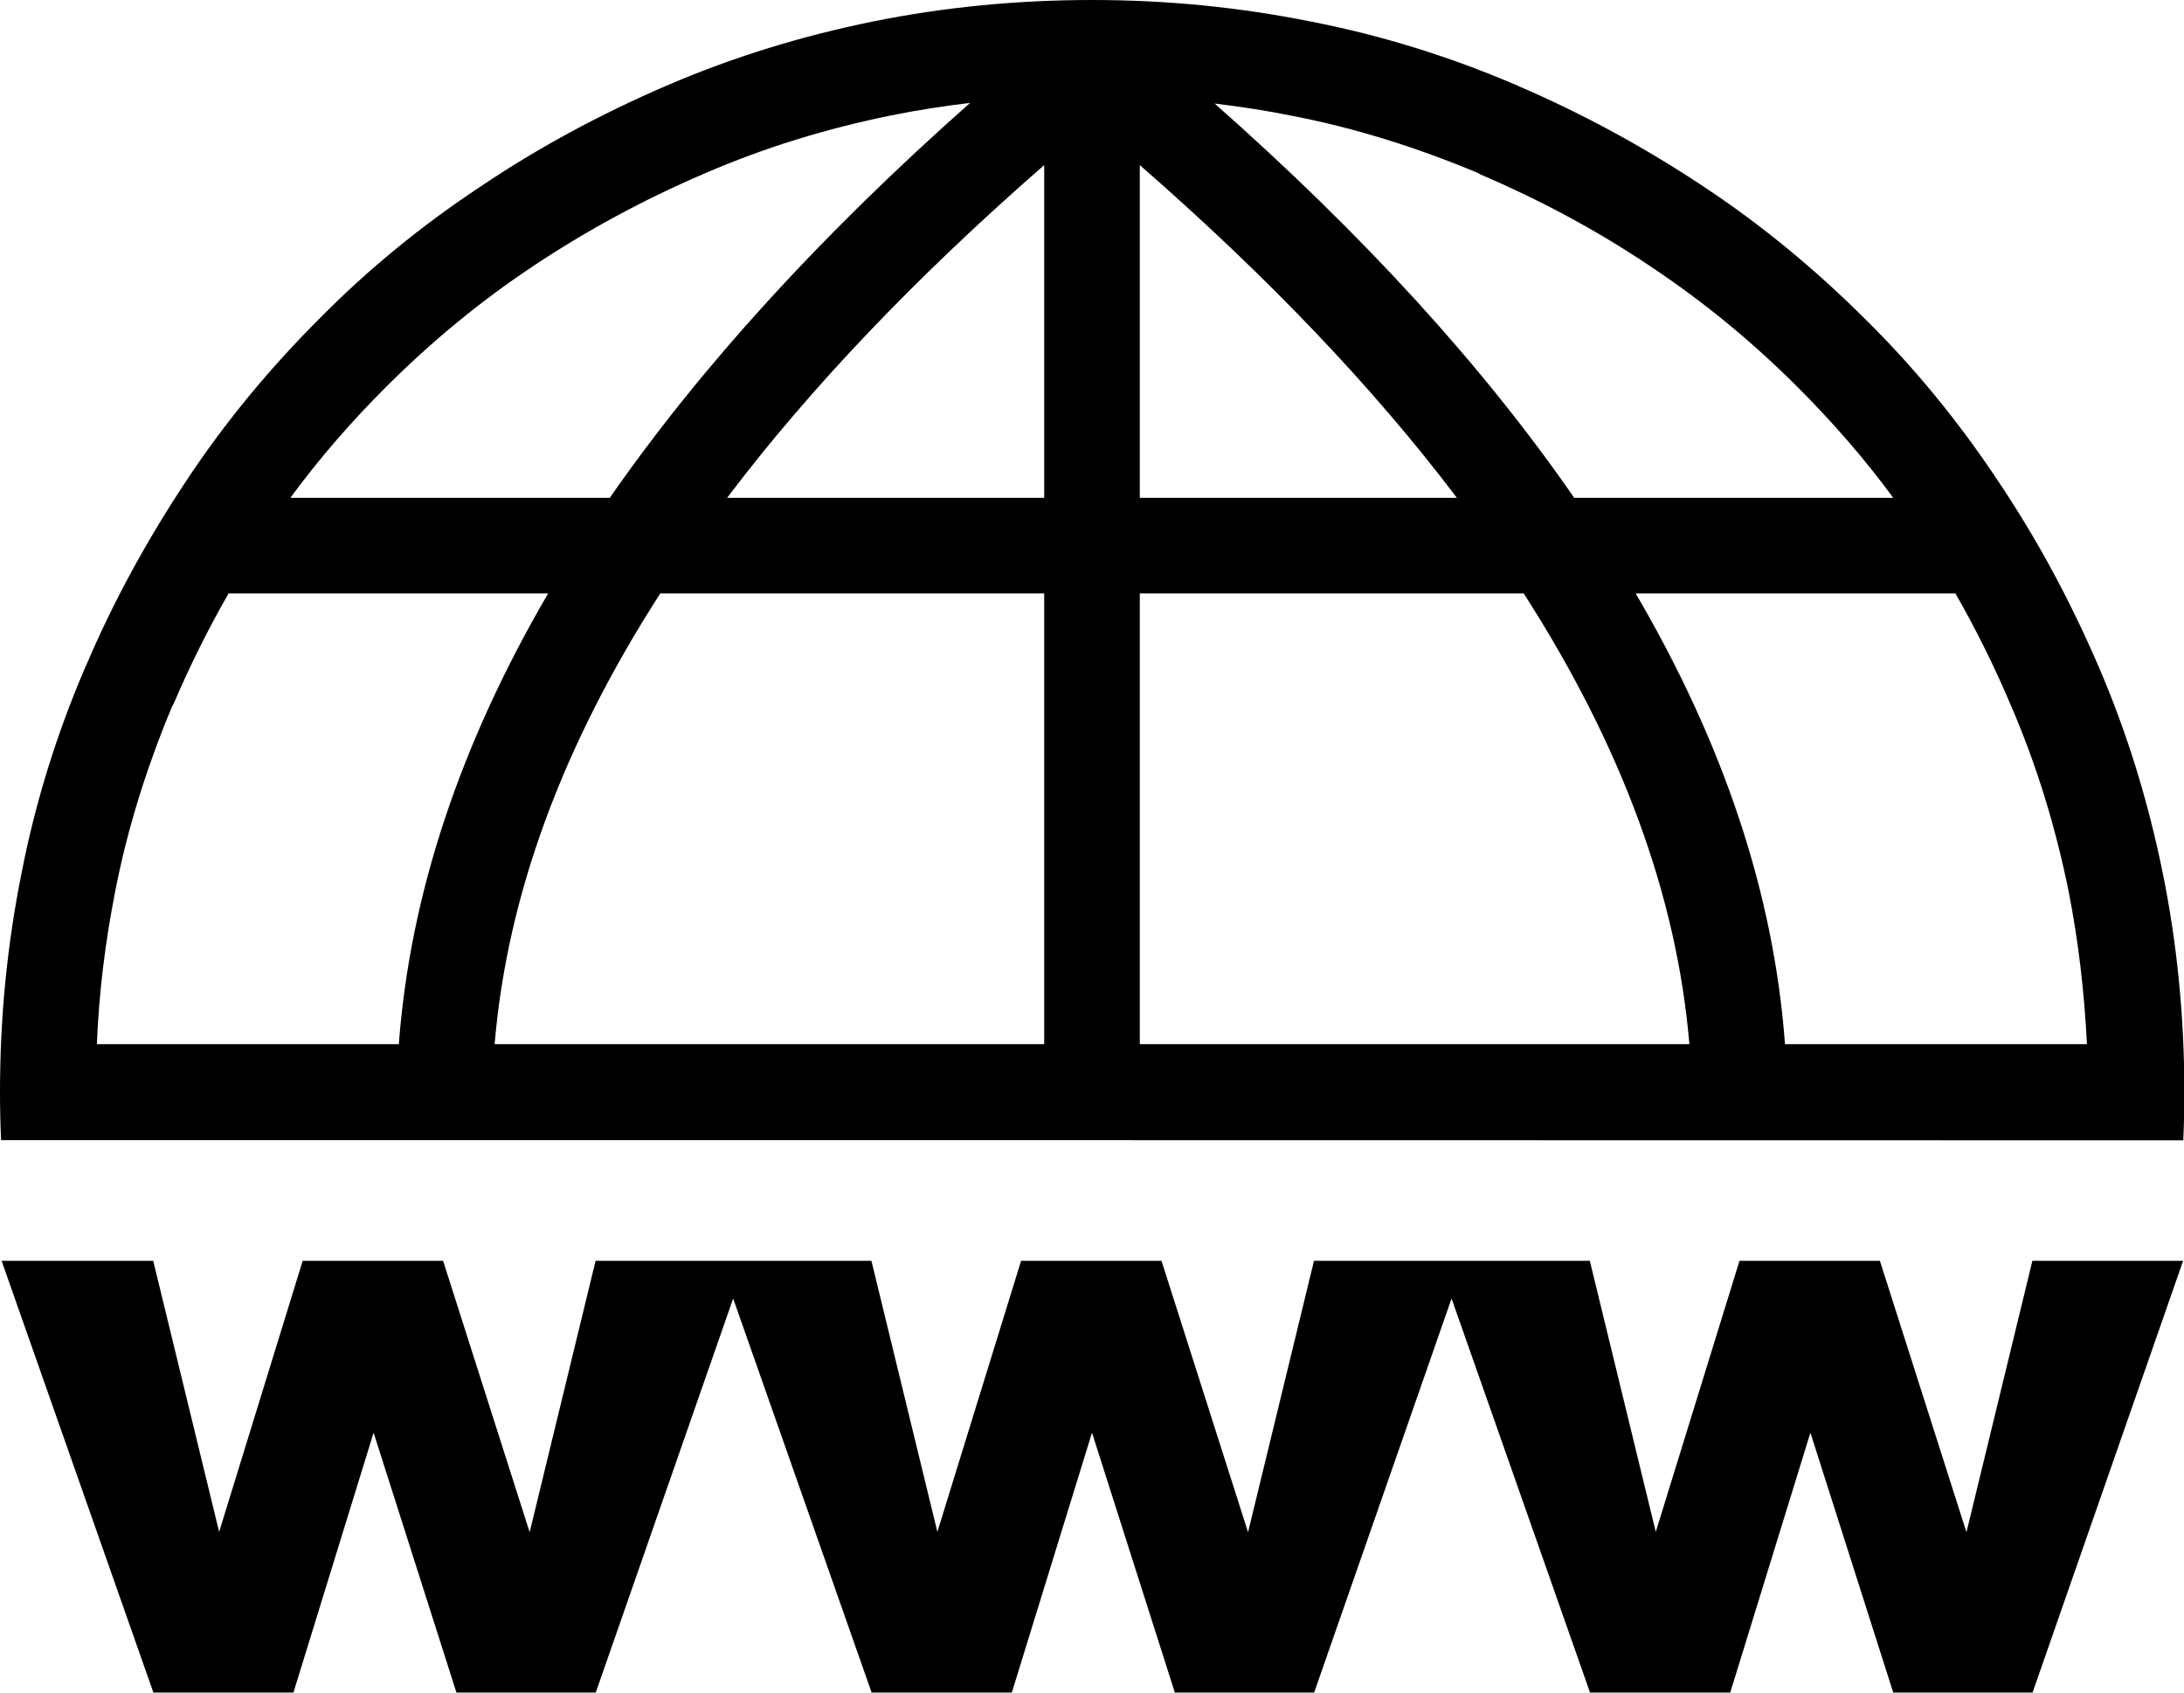
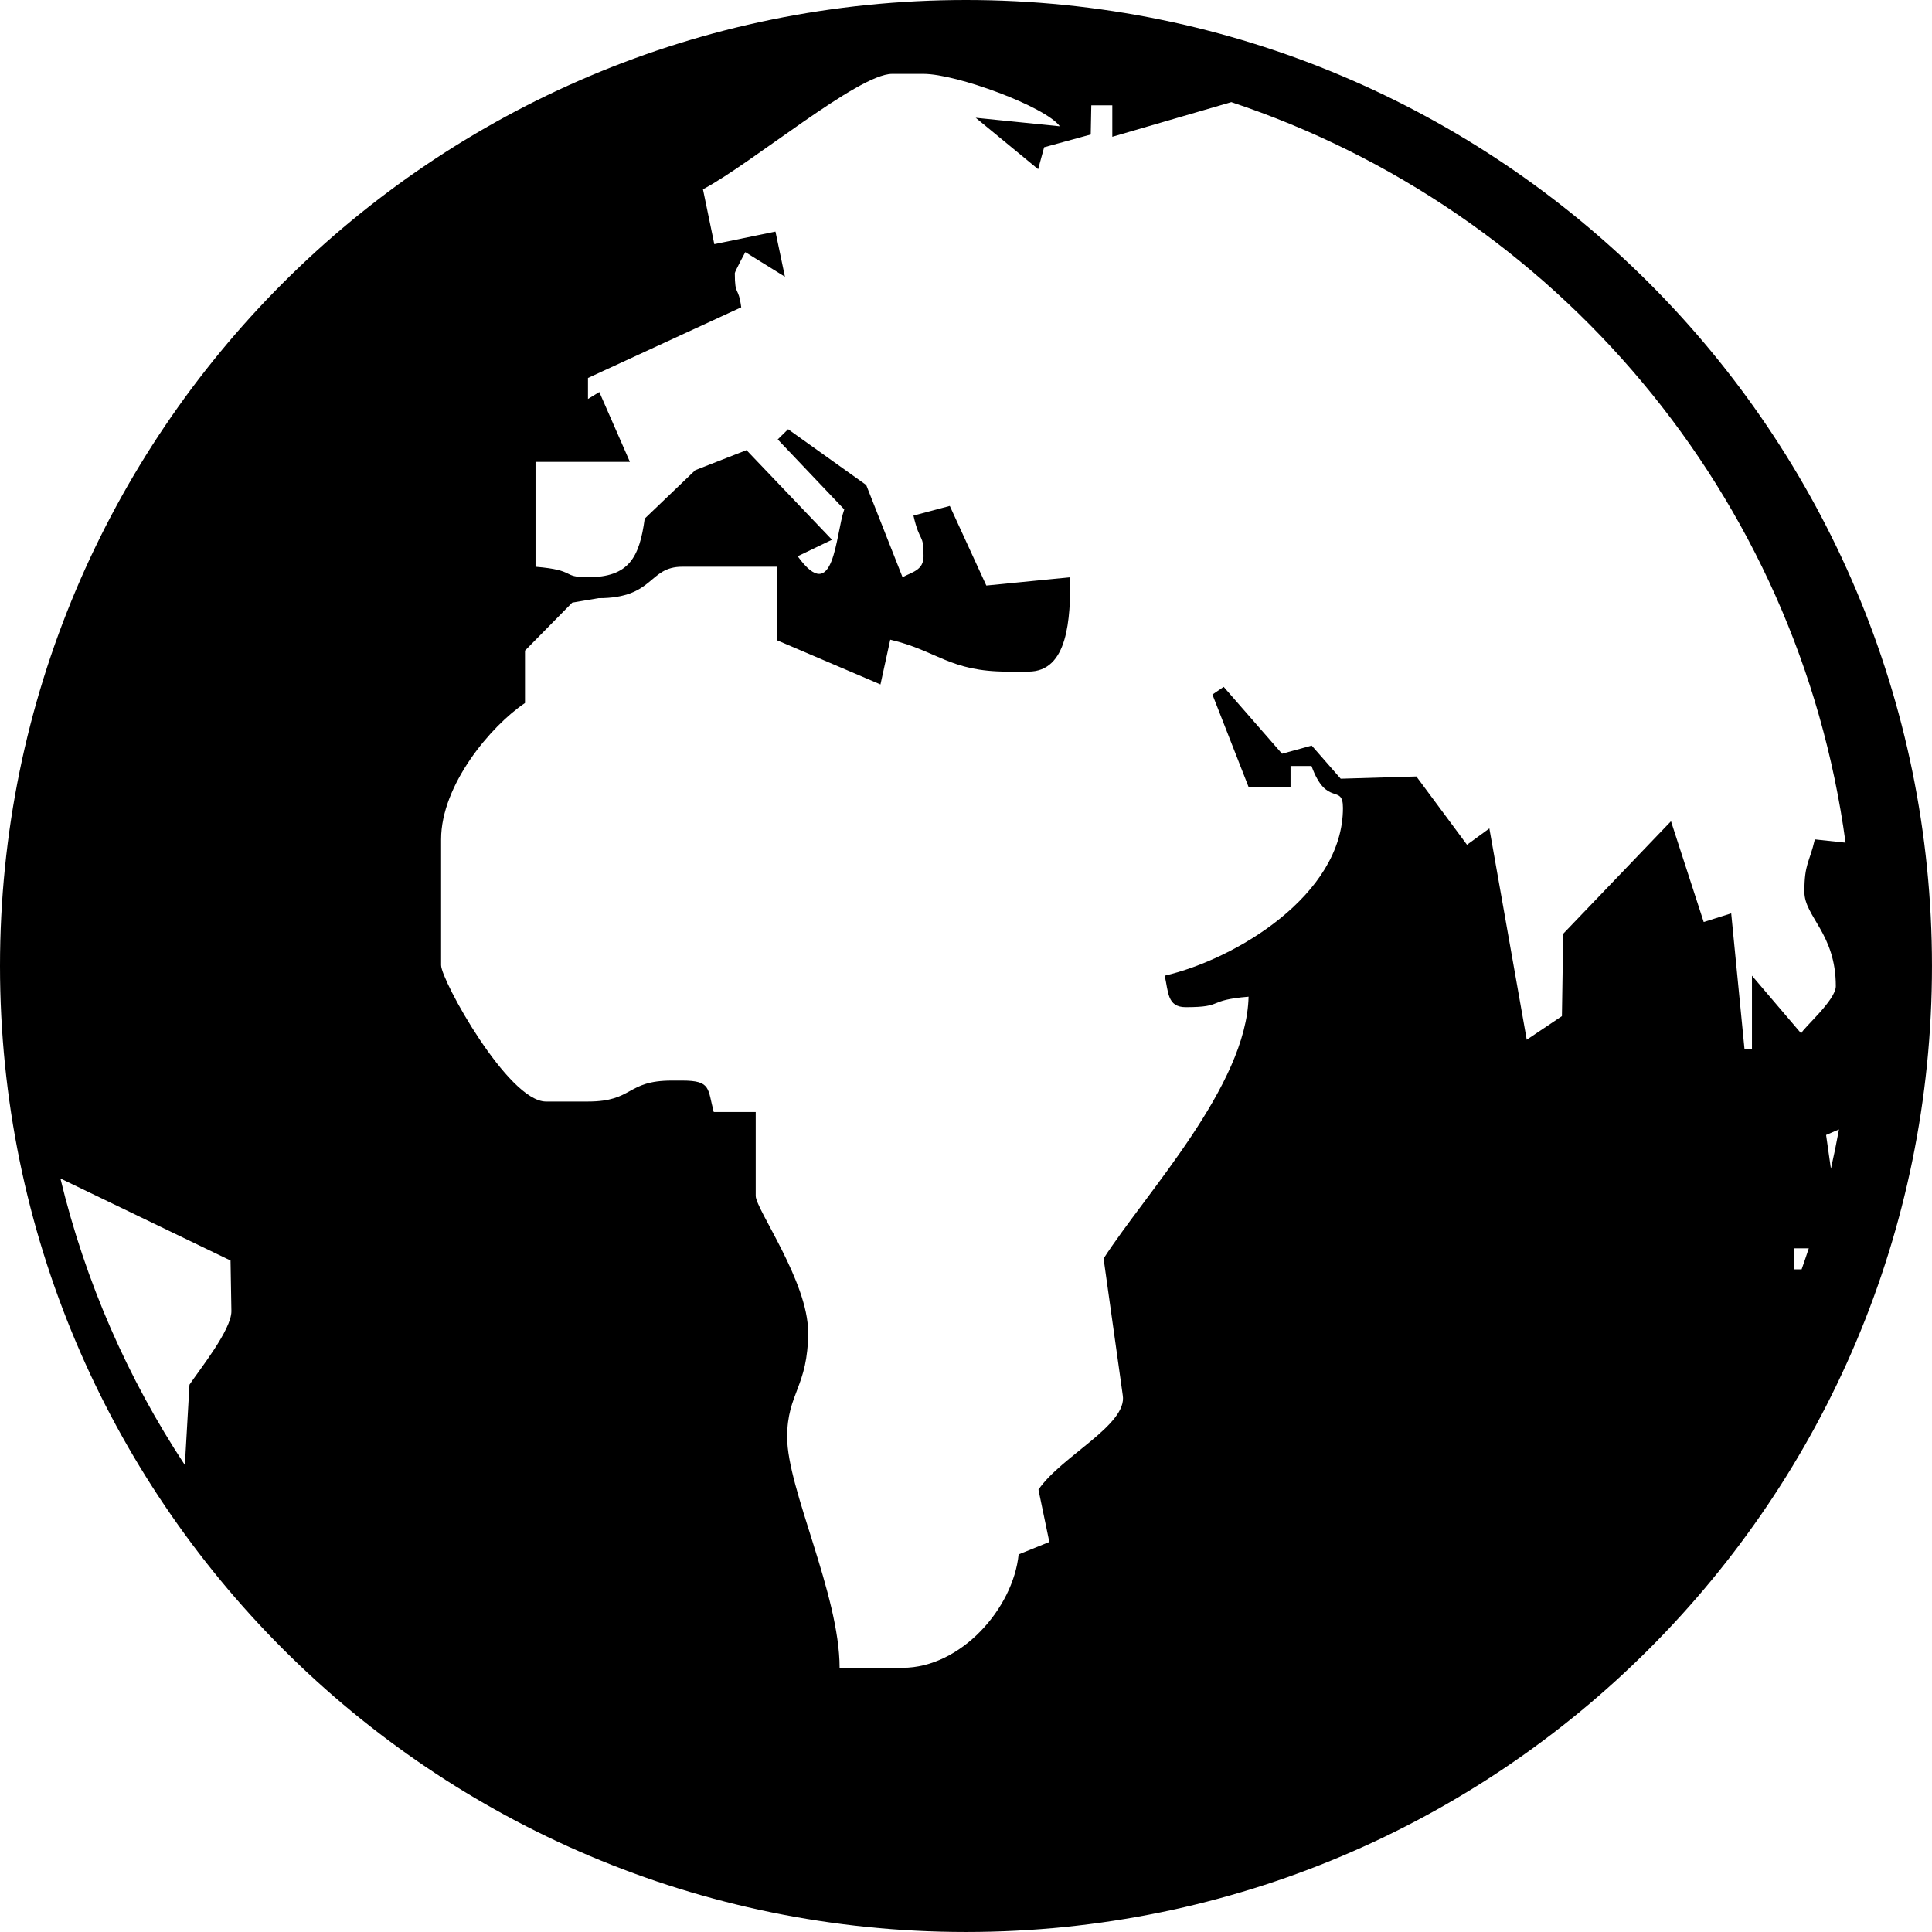
- <svg xmlns="http://www.w3.org/2000/svg" version="1.1" id="Layer_1" x="0px" y="0px" viewBox="0 0 122.88 95.23" style="enable-background:new 0 0 122.88 95.23" xml:space="preserve">
+ <svg xmlns="http://www.w3.org/2000/svg" version="1.1" id="Layer_1" x="0px" y="0px" width="122.88px" height="122.88px" viewBox="0 0 122.88 122.88" enable-background="new 0 0 122.88 122.88" xml:space="preserve">
  <g>
-     <path d="M0.06,64.15C0.02,63.25,0,62.35,0,61.44c0-4.24,0.41-8.33,1.22-12.35c0.77-3.94,1.95-7.74,3.54-11.46 c0-0.04,0.04-0.11,0.07-0.15c1.58-3.72,3.5-7.19,5.68-10.47c2.17-3.28,4.68-6.3,7.45-9.07c2.76-2.8,5.79-5.27,9.07-7.44 c3.28-2.21,6.78-4.09,10.47-5.68c3.76-1.62,7.63-2.8,11.61-3.61C53.07,0.41,57.2,0,61.44,0c4.24,0,8.33,0.41,12.35,1.22 c3.94,0.77,7.74,1.95,11.46,3.54c0.04,0,0.11,0.04,0.15,0.07c3.69,1.58,7.19,3.5,10.47,5.68c3.28,2.17,6.3,4.68,9.07,7.44 c2.8,2.76,5.27,5.79,7.45,9.07c2.21,3.28,4.09,6.78,5.68,10.47c1.62,3.76,2.8,7.63,3.61,11.61c0.81,3.98,1.22,8.11,1.22,12.35 c0,0.91-0.02,1.81-0.06,2.71C82.02,64.15,40.96,64.15,0.06,64.15L0.06,64.15z M82.41,70.94h7.04l3.71,15.25l4.71-15.25h7.9 l4.87,15.27l3.71-15.27h8.48l-8.47,24.29h-7.84l-4.66-14.62l-4.51,14.62h-7.89l-7.79-22.17l-7.73,22.17h-7.84l-4.66-14.62 l-4.51,14.62h-7.89l-7.79-22.17l-7.73,22.17h-7.84l-4.66-14.62l-4.51,14.62H8.63L0.09,70.94h8.53l3.71,15.25l4.7-15.25h7.9 l4.87,15.27l3.71-15.27h6.99h1.49h7.04l3.71,15.25l4.71-15.25h7.9l4.87,15.27l3.71-15.27h6.99H82.41L82.41,70.94z M5.45,58.75 h16.99c0.63-8.4,3.43-16.84,8.4-25.36H12.86c-1.14,1.99-2.17,4.05-3.1,6.23c-0.04,0.04-0.04,0.07-0.07,0.11 c-1.4,3.35-2.51,6.82-3.21,10.43C5.93,52.96,5.57,55.8,5.45,58.75L5.45,58.75z M16.36,28.01h17.95 c5.12-7.37,11.87-14.78,20.27-22.22c-1.51,0.18-2.99,0.41-4.42,0.7c-3.65,0.74-7.15,1.81-10.54,3.28c-3.43,1.47-6.63,3.21-9.62,5.2 c-2.99,1.99-5.71,4.24-8.26,6.78c-1.95,1.95-3.76,4.02-5.38,6.23V28.01L16.36,28.01z M68.3,5.79c8.44,7.45,15.18,14.85,20.27,22.22 h17.95c-1.62-2.21-3.43-4.28-5.38-6.23c-2.54-2.54-5.27-4.79-8.26-6.78c-2.95-1.99-6.16-3.72-9.62-5.2 c-0.04-0.04-0.07-0.04-0.11-0.07c-3.35-1.4-6.82-2.51-10.43-3.21c-1.47-0.3-2.95-0.52-4.42-0.7V5.79L68.3,5.79z M110.02,33.39 H92.03c4.98,8.51,7.78,16.95,8.4,25.36h16.99c-0.15-2.95-0.48-5.79-1.03-8.59c-0.74-3.65-1.81-7.15-3.28-10.54 C112.19,37.45,111.16,35.38,110.02,33.39L110.02,33.39L110.02,33.39z M64.13,9.29v18.72h17.84C77.29,21.82,71.35,15.59,64.13,9.29 L64.13,9.29z M64.13,33.39v25.36h30.92c-0.7-8.33-3.8-16.77-9.32-25.36H64.13L64.13,33.39z M58.75,58.75V33.39h-21.6 c-5.53,8.59-8.62,17.03-9.32,25.36H58.75L58.75,58.75z M58.75,28.01V9.29c-7.22,6.3-13.16,12.53-17.84,18.72H58.75L58.75,28.01z" />
+     <path fill-rule="evenodd" clip-rule="evenodd" d="M61.439,0c33.928,0,61.44,27.513,61.44,61.439c0,33.929-27.513,61.44-61.44,61.44 C27.512,122.88,0,95.368,0,61.439C0,27.513,27.512,0,61.439,0L61.439,0z M78.314,6.495c20.618,6.853,36.088,24.997,39.068,47.101 l-1.953-0.209c-0.347,1.495-0.666,1.533-0.666,3.333c0,1.588,2,2.651,2,6.003c0,0.898-2.109,2.694-2.202,3.007l-3.132-3.674v4.669 l-0.476-0.018l-0.844-8.615l-1.749,0.551l-2.081-6.409l-6.855,7.155l-0.082,5.239l-2.238,1.501l-2.377-13.438l-1.422,1.039 l-3.22-4.345l-4.813,0.143l-1.844-2.107l-1.887,0.519l-3.712-4.254l-0.717,0.488l2.3,5.878h2.669v-1.334h1.333 c0.962,2.658,2.001,1.084,2.001,2.669c0,5.547-6.851,9.625-11.339,10.669c0.24,1.003,0.147,2.003,1.333,2.003 c2.513,0,1.264-0.44,4.003-0.667c-0.127,5.667-6.5,12.435-9.221,16.654l1.218,8.69c0.321,1.887-3.919,3.884-5.361,6.009 l0.692,3.329l-1.953,0.789c-0.342,3.42-3.662,7.214-7.386,7.214h-4c0-4.683-3.336-11.366-3.336-14.675 c0-2.81,1.333-3.188,1.333-6.669c0-3.216-3.333-7.828-3.333-8.67v-5.336h-2.669c-0.396-1.487-0.154-2-2-2h-0.667 c-2.914,0-2.422,1.333-5.336,1.333h-2.669c-2.406,0-6.669-7.721-6.669-8.671v-8.003c0-3.454,3.161-7.214,5.336-8.672v-3.333 l3.002-3.052l1.667-0.284c3.579,0,3.154-2,5.336-2H49.4v4.669L56,43.532l0.622-2.848c2.991,0.701,3.769,2.032,7.454,2.032h1.333 c2.531,0,2.667-3.358,2.667-6.002l-5.343,0.528l-2.324-5.064l-2.311,0.615c0.415,1.812,0.642,1.059,0.642,2.587 c0,0.9-0.741,1-1.335,1.334l-2.311-5.865l-4.969-3.549l-0.66,0.648l4.231,4.452c-0.562,1.597-0.628,6.209-2.961,2.979l2.182-1.05 l-5.438-5.699l-3.258,1.274l-3.216,3.08c-0.336,2.481-1.012,3.729-3.608,3.729c-1.728,0-0.685-0.447-3.336-0.667v-6.669h6.002 l-1.945-4.442l-0.721,0.44V24.04l9.747-4.494c-0.184-1.399-0.408-0.649-0.408-2.175c0-0.091,0.655-1.322,0.667-1.336l2.521,1.565 l-0.603-2.871l-3.889,0.8l-0.722-3.49c3.084-1.624,9.87-7.34,12.028-7.34h2.002c2.107,0,7.751,2.079,8.669,3.333L62.057,7.49 l3.971,3.271l0.381-1.395l2.964-0.812l0.036-1.855h1.336v2L78.314,6.495L78.314,6.495z M116.963,71.835 c-0.154,0.842-0.324,1.676-0.512,2.504l-0.307-2.152L116.963,71.835L116.963,71.835z M115.042,79.398 c-0.147,0.446-0.297,0.894-0.455,1.336h-0.49v-1.336H115.042L115.042,79.398z M11.758,93.18 c-3.624-5.493-6.331-11.641-7.916-18.226l10.821,5.218l0.055,3.229c0,1.186-2.025,3.71-2.667,4.669L11.758,93.18L11.758,93.18z" />
  </g>
</svg>
